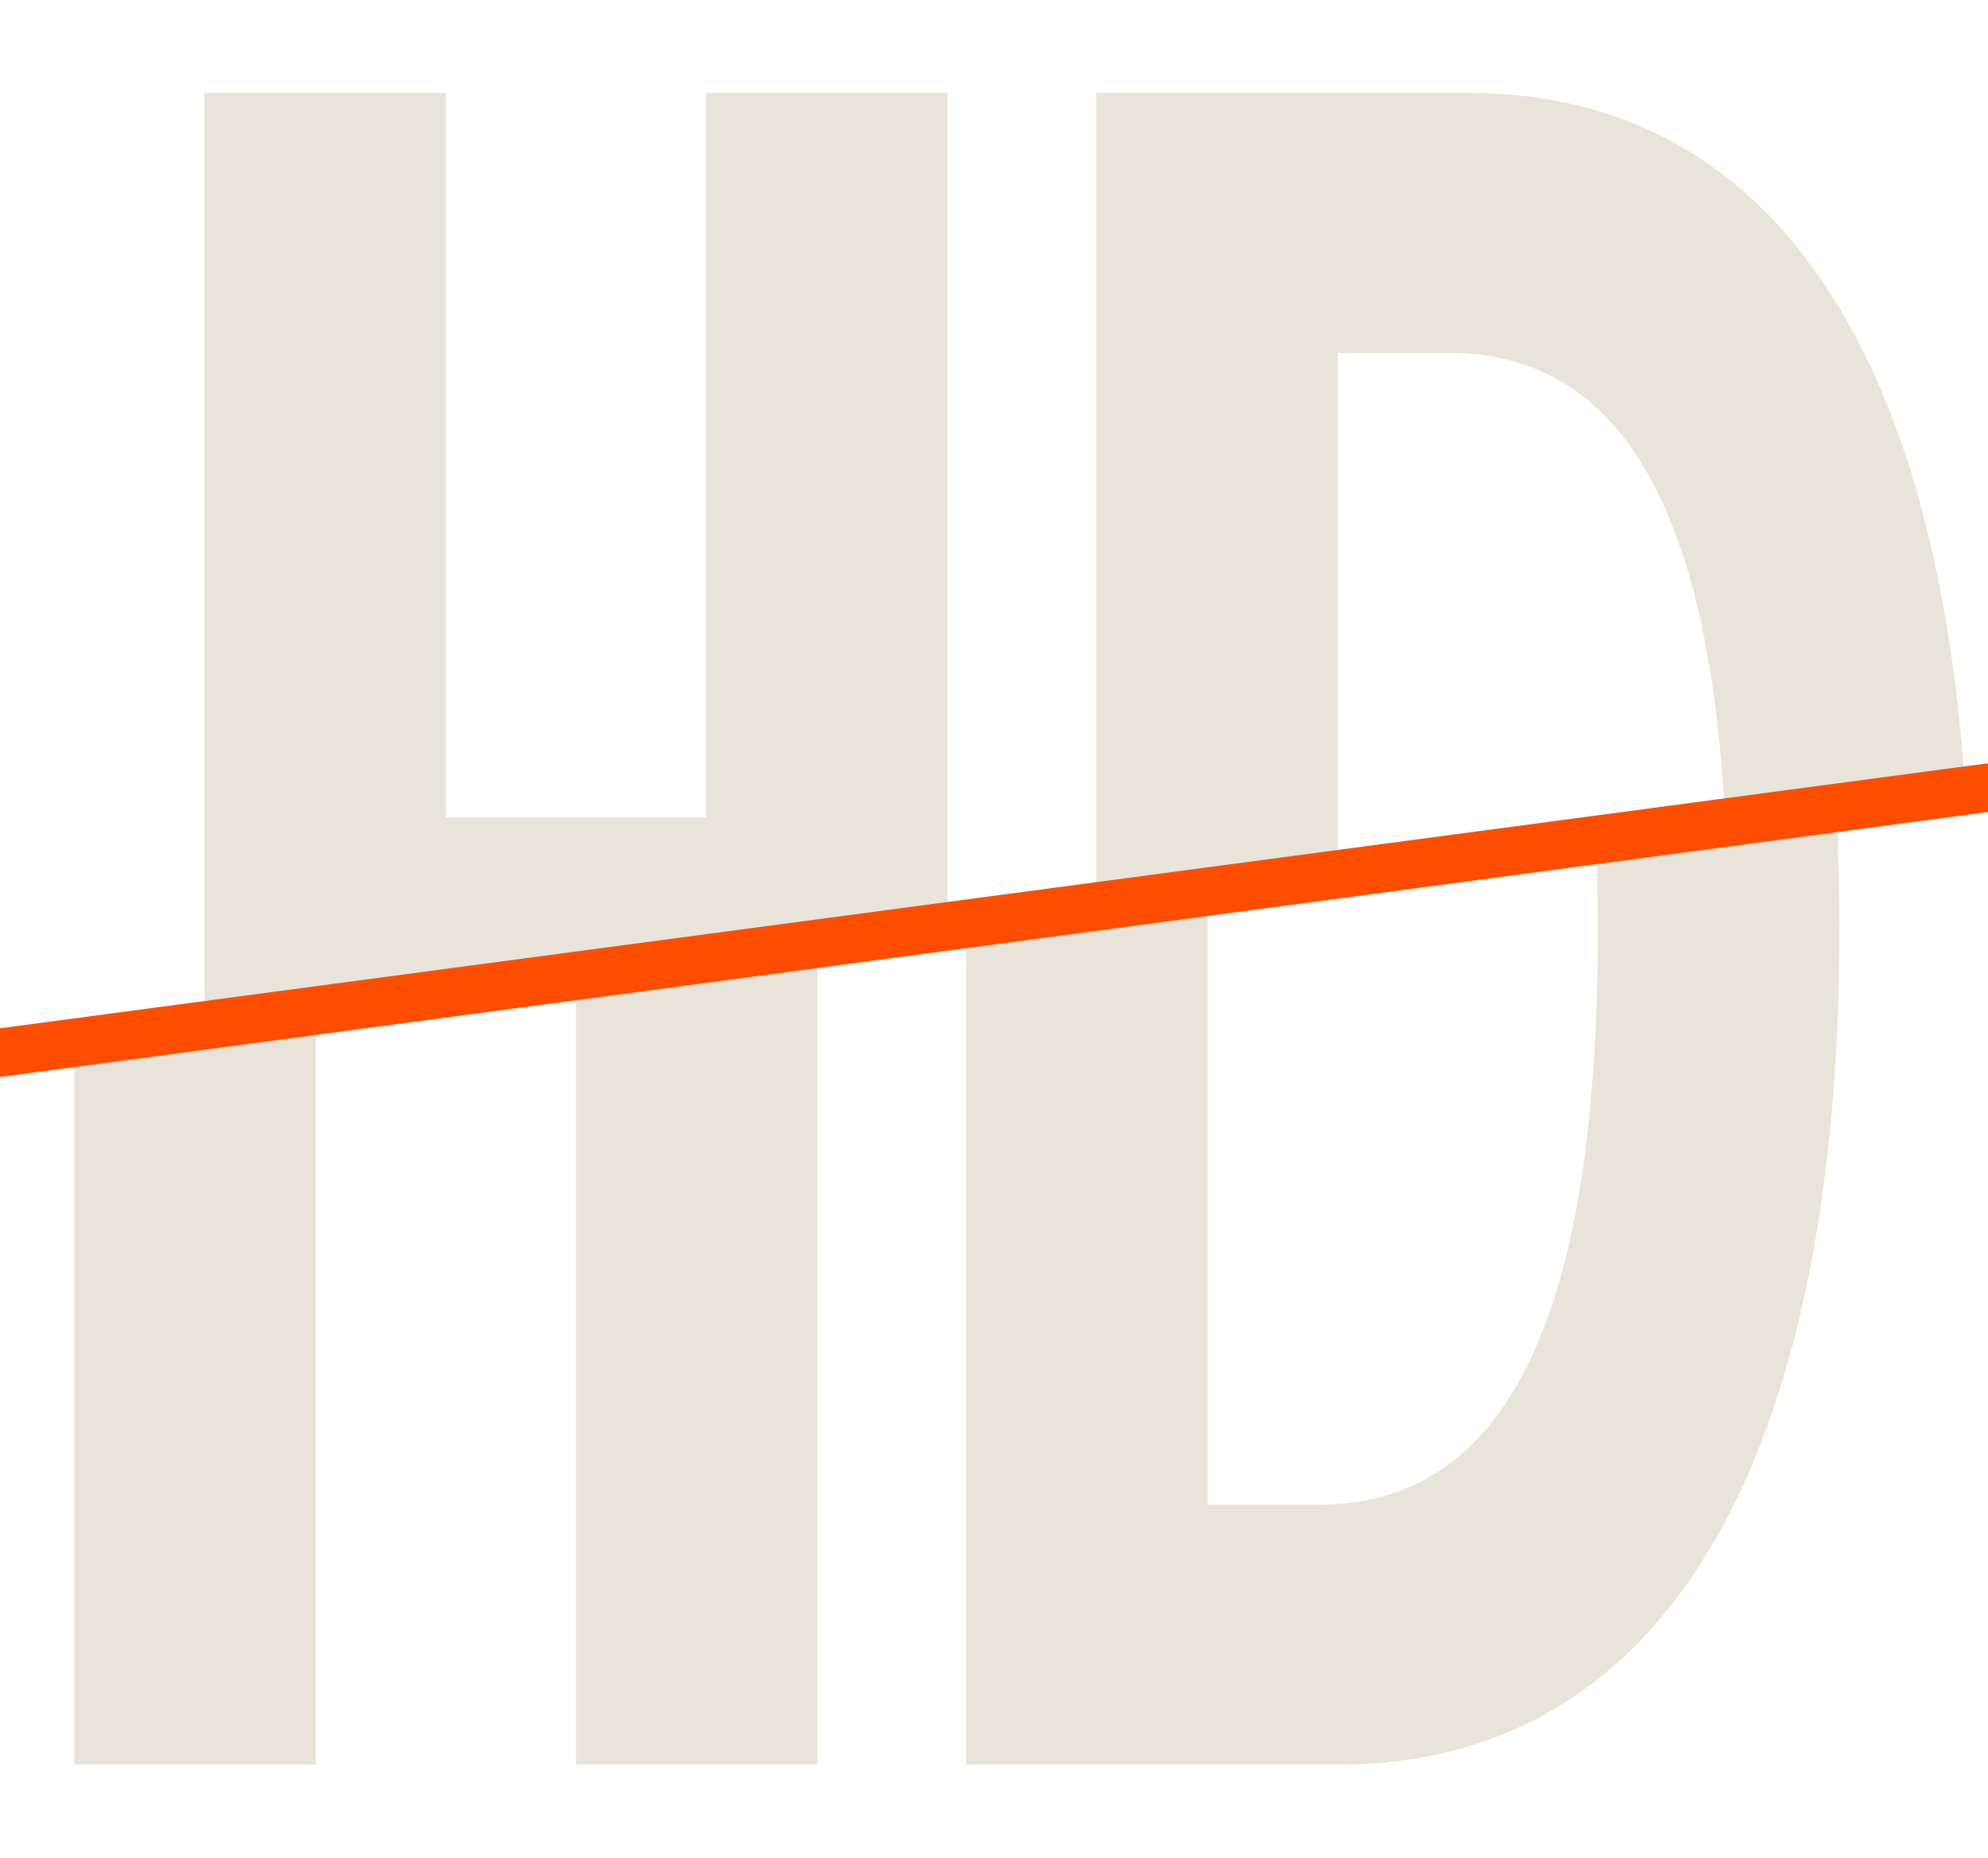
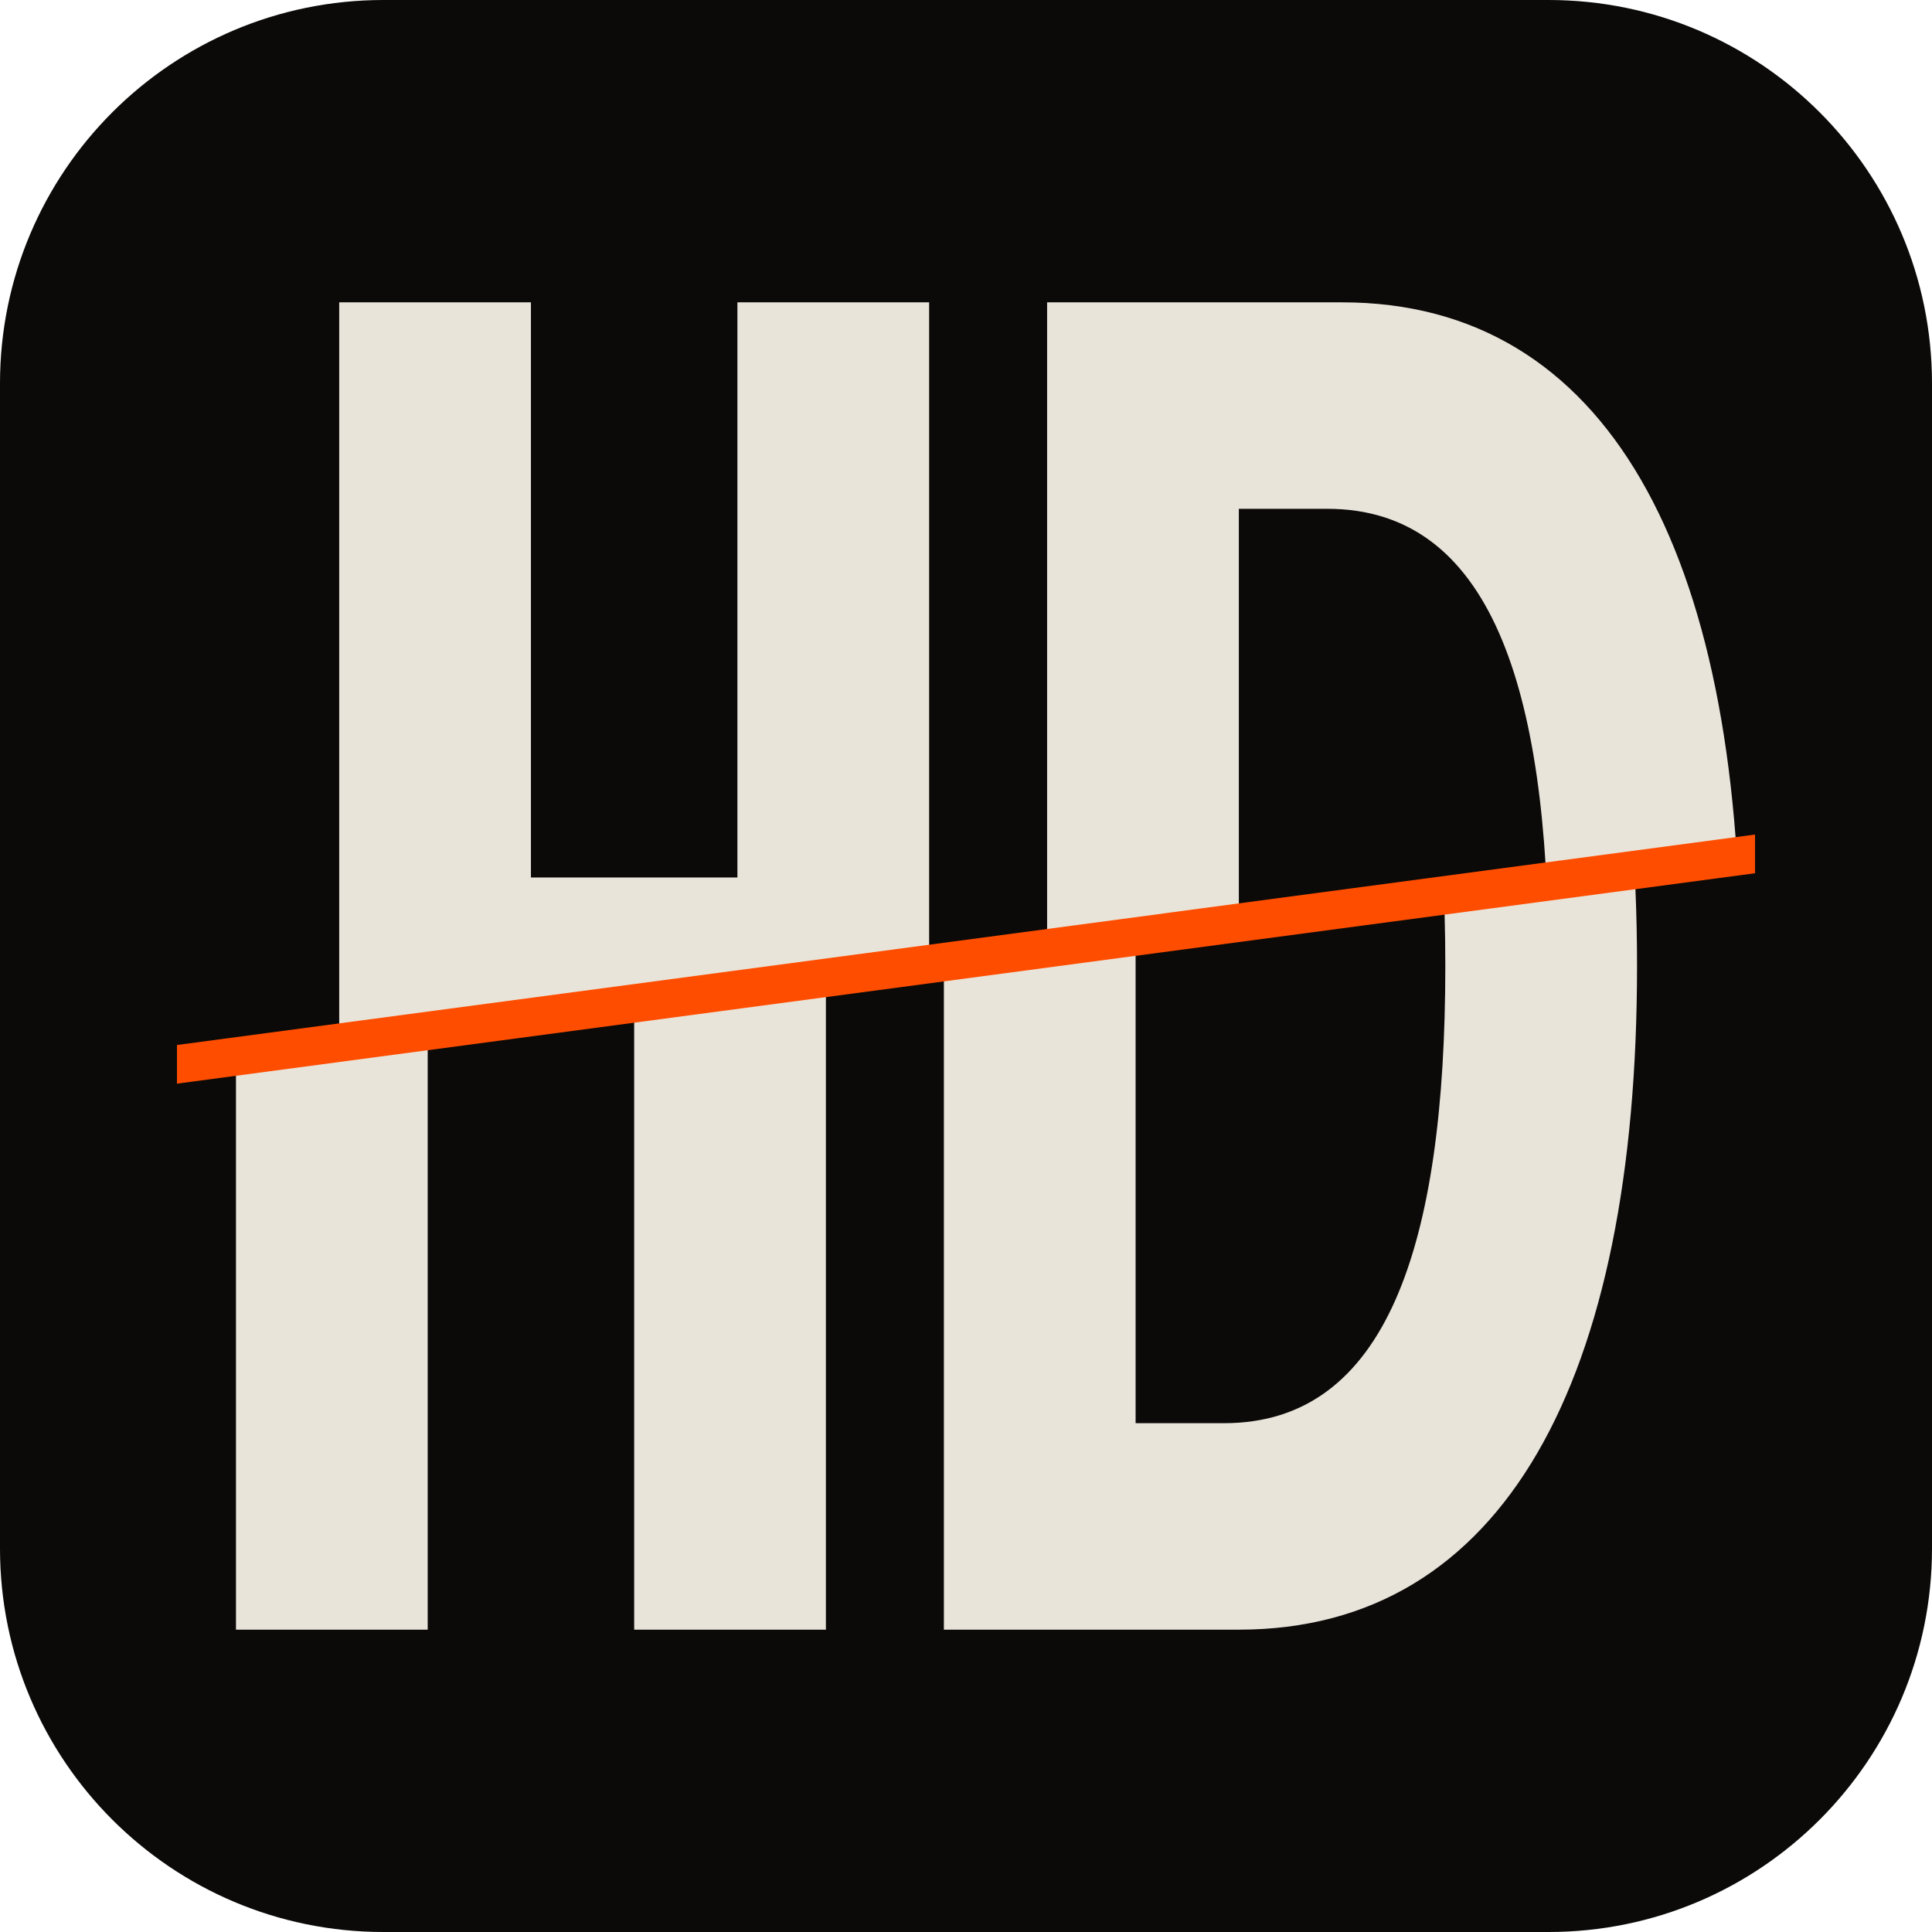
- <svg xmlns="http://www.w3.org/2000/svg" viewBox="0.000 0.000 107.000 100.000" role="img" aria-label="Helen Duque monogram">
+ <svg xmlns="http://www.w3.org/2000/svg" viewBox="-12.000 -15.500 131.000 131.000" role="img" aria-label="Helen Duque monogram">
  <defs>
    <clipPath id="box">
      <rect x="0" y="0" width="107" height="100" />
    </clipPath>
    <clipPath id="cutTop">
      <polygon points="-10,-5 110,-5 110,41.067 -10,57.067" />
    </clipPath>
    <clipPath id="cutBottom">
      <polygon points="-10,58 110,42 110,105 -10,105" />
    </clipPath>
  </defs>
+   <rect x="-12.0" y="-15.5" width="131" height="131" rx="26" fill="#0b0a09" />
  <g clip-path="url(#box)">
    <g clip-path="url(#cutBottom)" fill="#e9e4da">
      <path d="M4,5H17V95H4Z M31,5H44V95H31Z" />
      <path fill-rule="evenodd" d="M52,5H72C90,5 99,22 99,50C99,78 90,95 72,95H52Z M65,19V81H71C82,81 86,69 86,50C86,31 82,19 71,19Z" />
    </g>
    <g transform="translate(7,0)">
      <g clip-path="url(#cutTop)" fill="#e9e4da">
        <path d="M4,5H17V44H31V5H44V95H31V56H17V95H4Z" />
        <path fill-rule="evenodd" d="M52,5H72C90,5 99,22 99,50C99,78 90,95 72,95H52Z M65,19V81H71C82,81 86,69 86,50C86,31 82,19 71,19Z" />
      </g>
    </g>
    <line x1="-6" y1="57.467" x2="112" y2="41.733" stroke="#ff4d00" stroke-width="2.6" />
  </g>
</svg>
